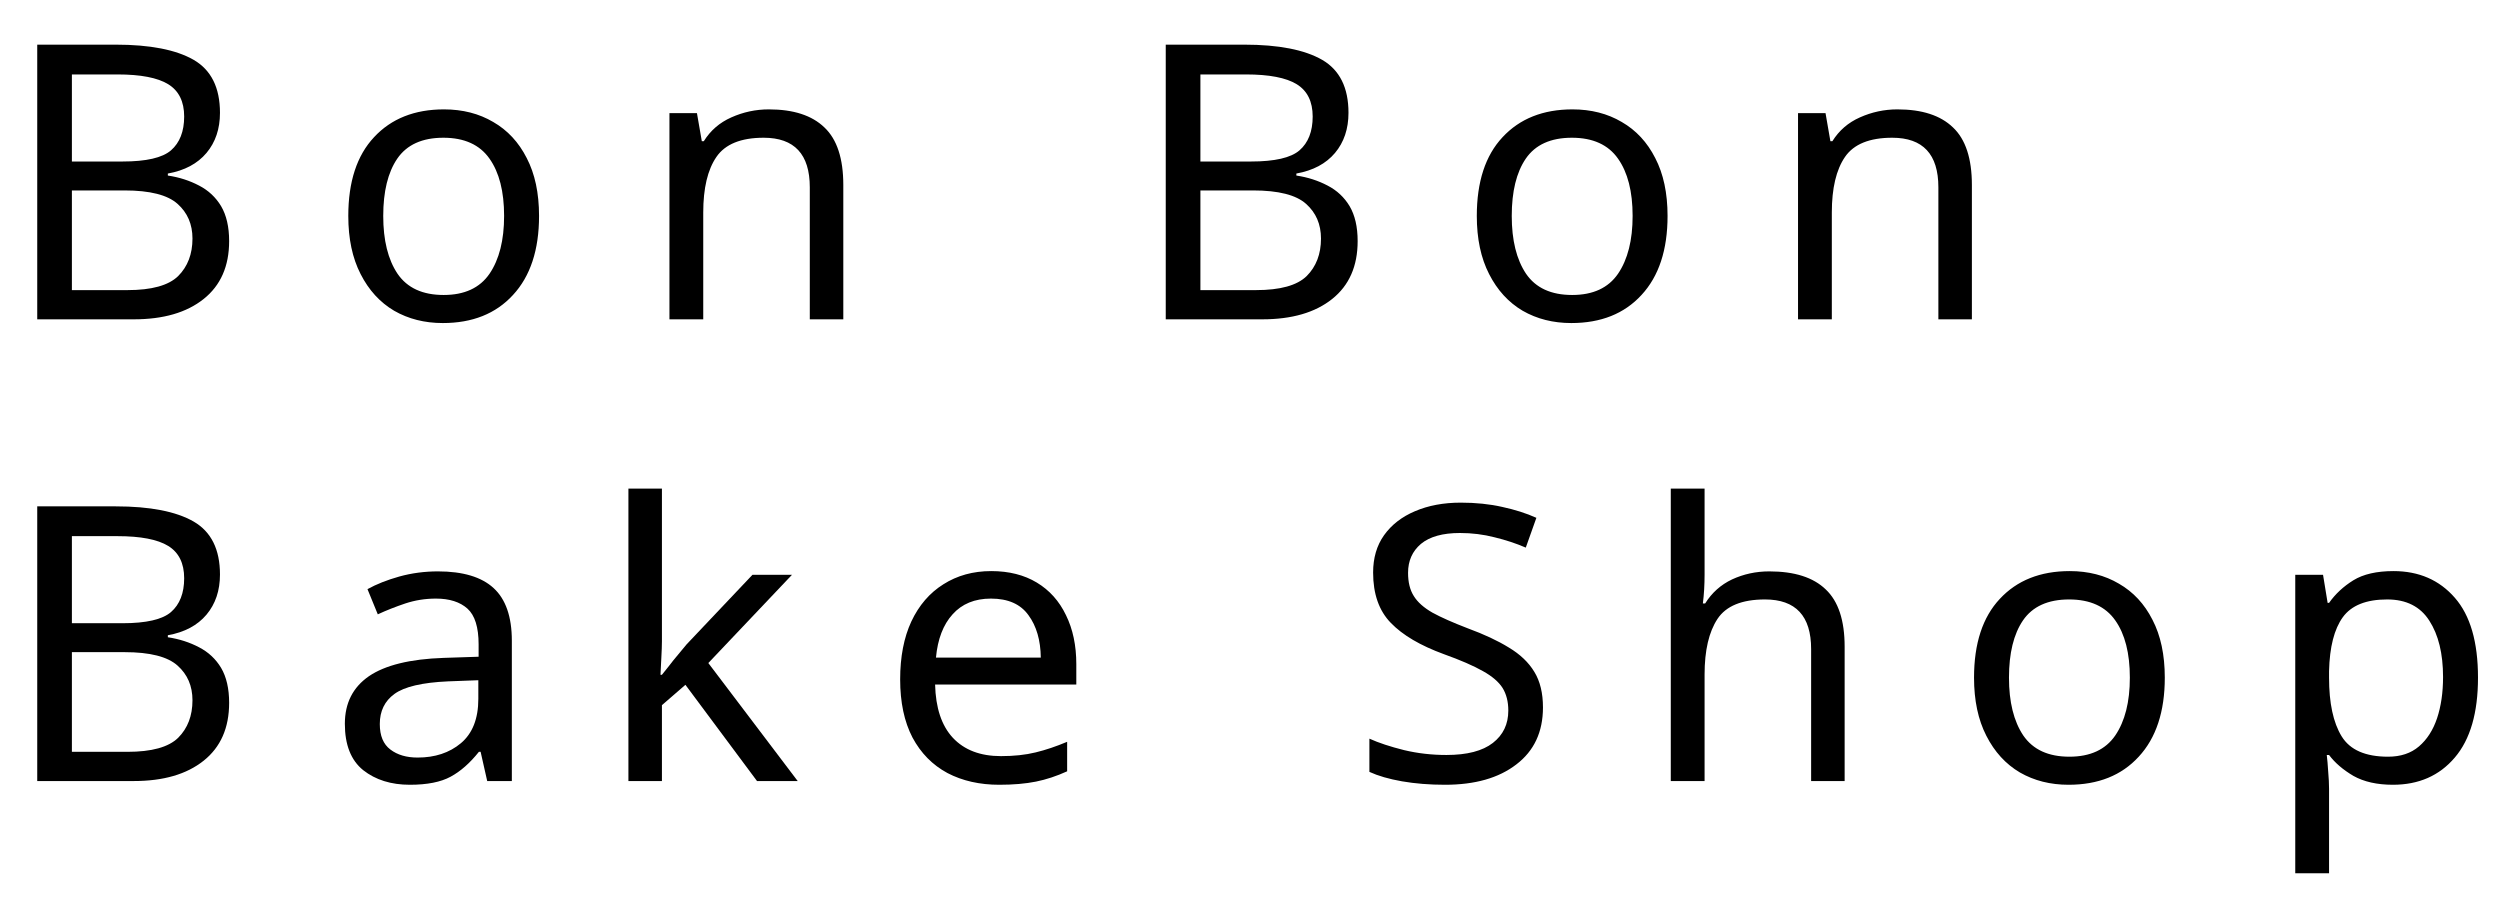
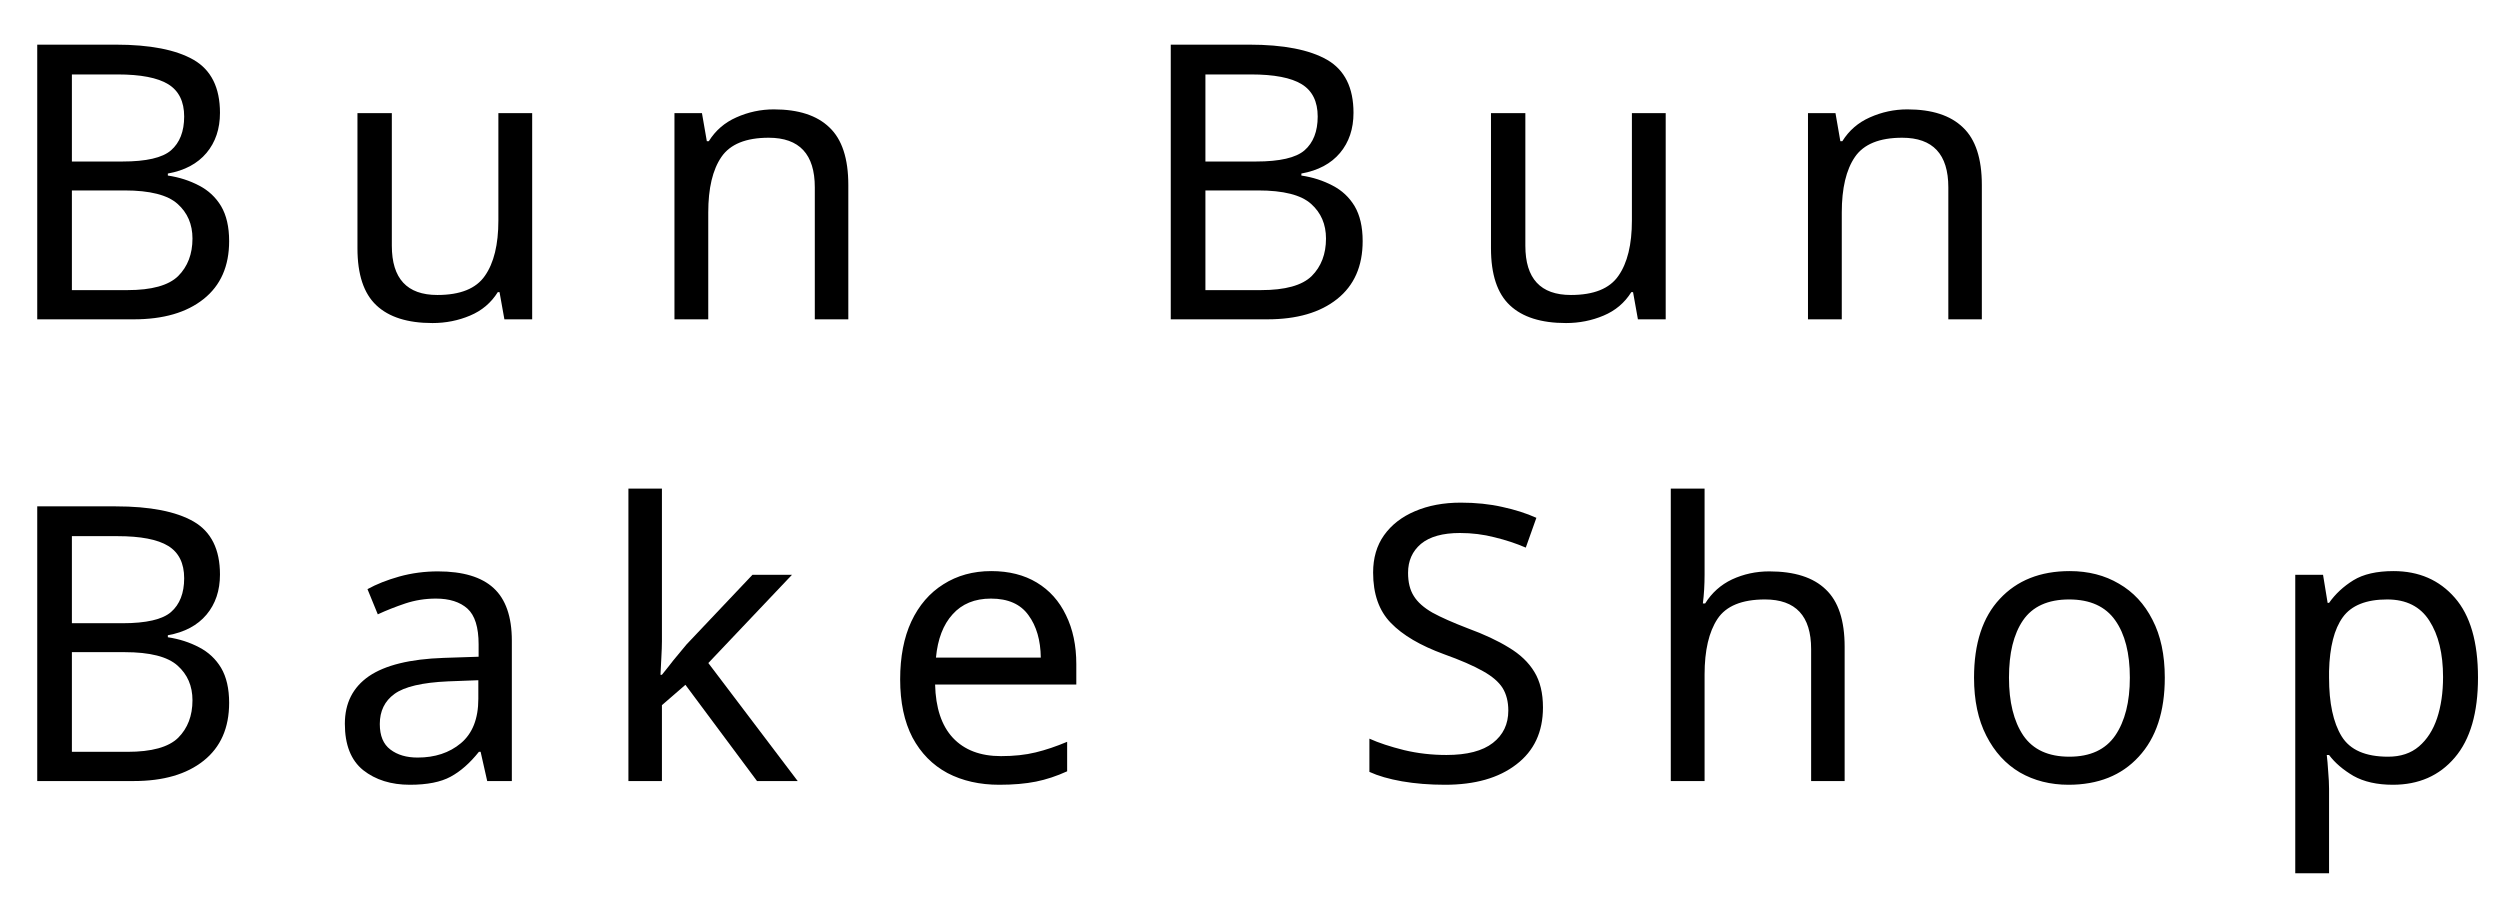
<svg xmlns="http://www.w3.org/2000/svg" viewBox="0 0 136.38 49.46">
  <defs>
    <style>.cls-1{font-size:20.99px;font-family:SourceSansPro-Black, Source Sans Pro;letter-spacing:0.2em;}.cls-2{letter-spacing:0.17em;}.cls-3{letter-spacing:0.2em;}</style>
  </defs>
  <g id="Layer_2" data-name="Layer 2">
    <g id="Layer_1-2" data-name="Layer 1">
-       <text class="cls-1" transform="translate(0 17.42)">Bon Bon <tspan x="0" y="25.19">Ba</tspan>
+       <text class="cls-1" transform="translate(0 17.42)">Bun Bun <tspan x="0" y="25.19">Ba</tspan>
        <tspan class="cls-2" x="32.5" y="25.19">k</tspan>
        <tspan class="cls-3" x="47.95" y="25.19">e Shop</tspan>
      </text>
    </g>
  </g>
</svg>
